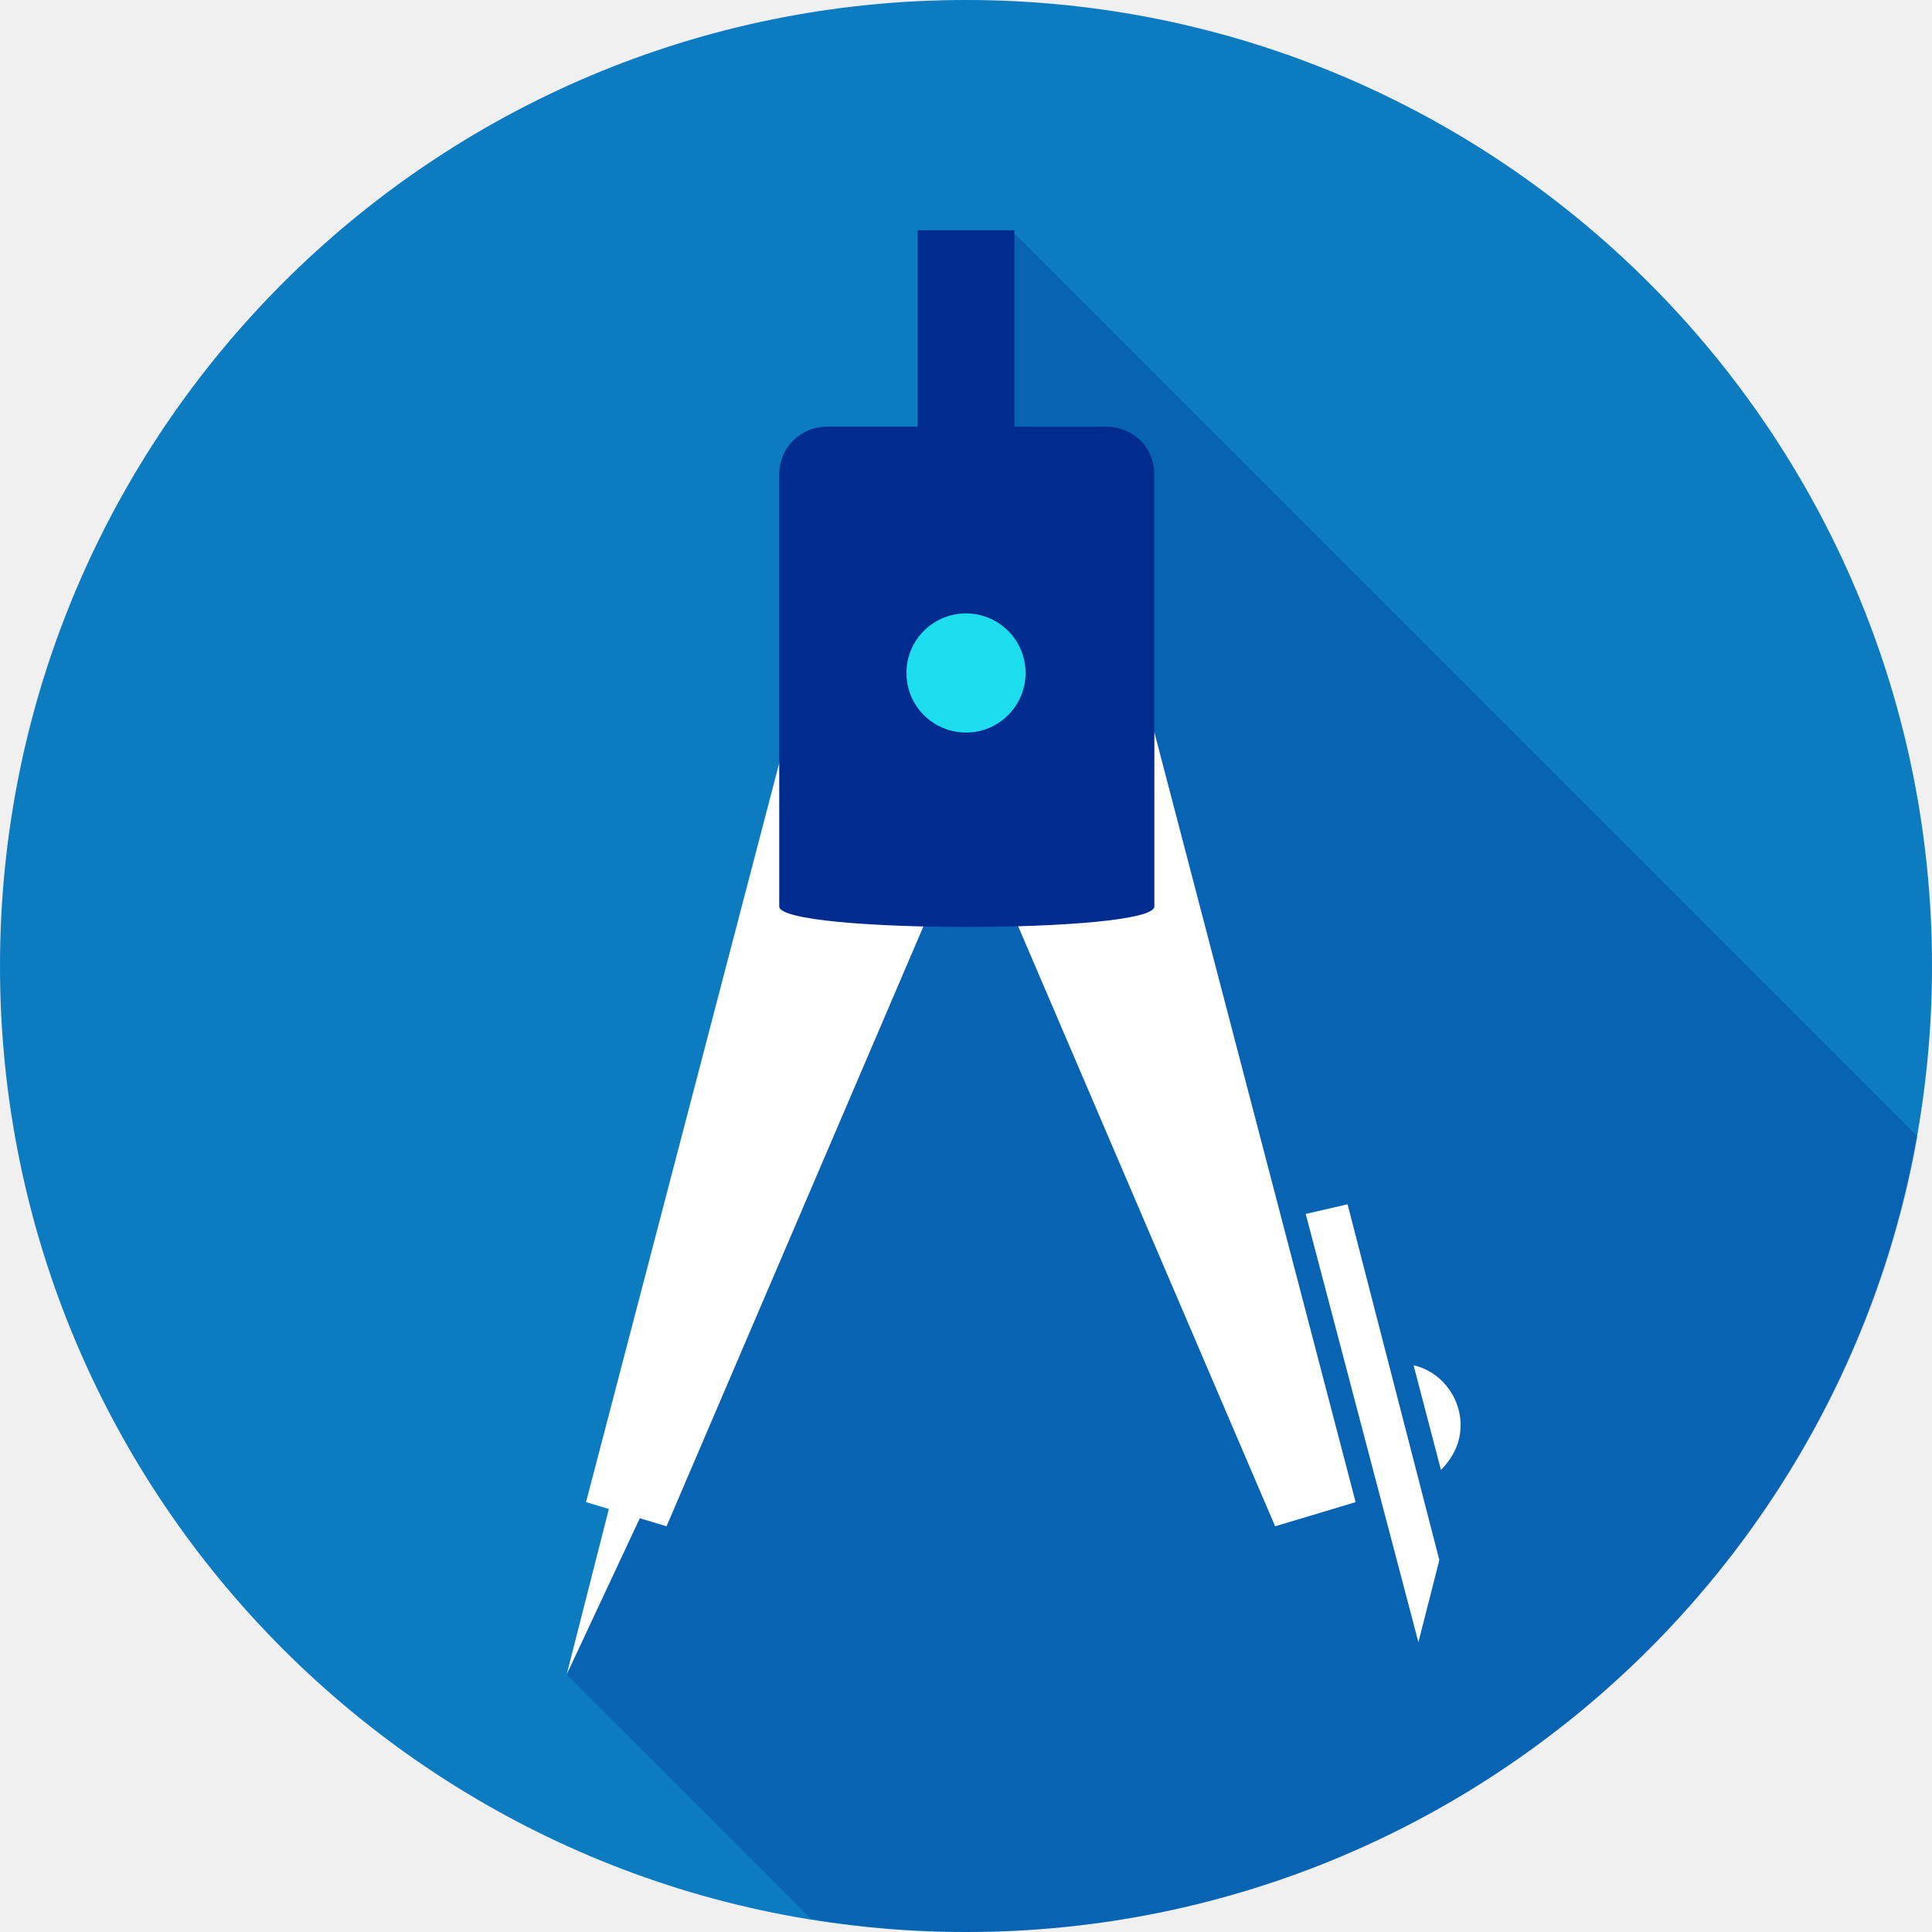
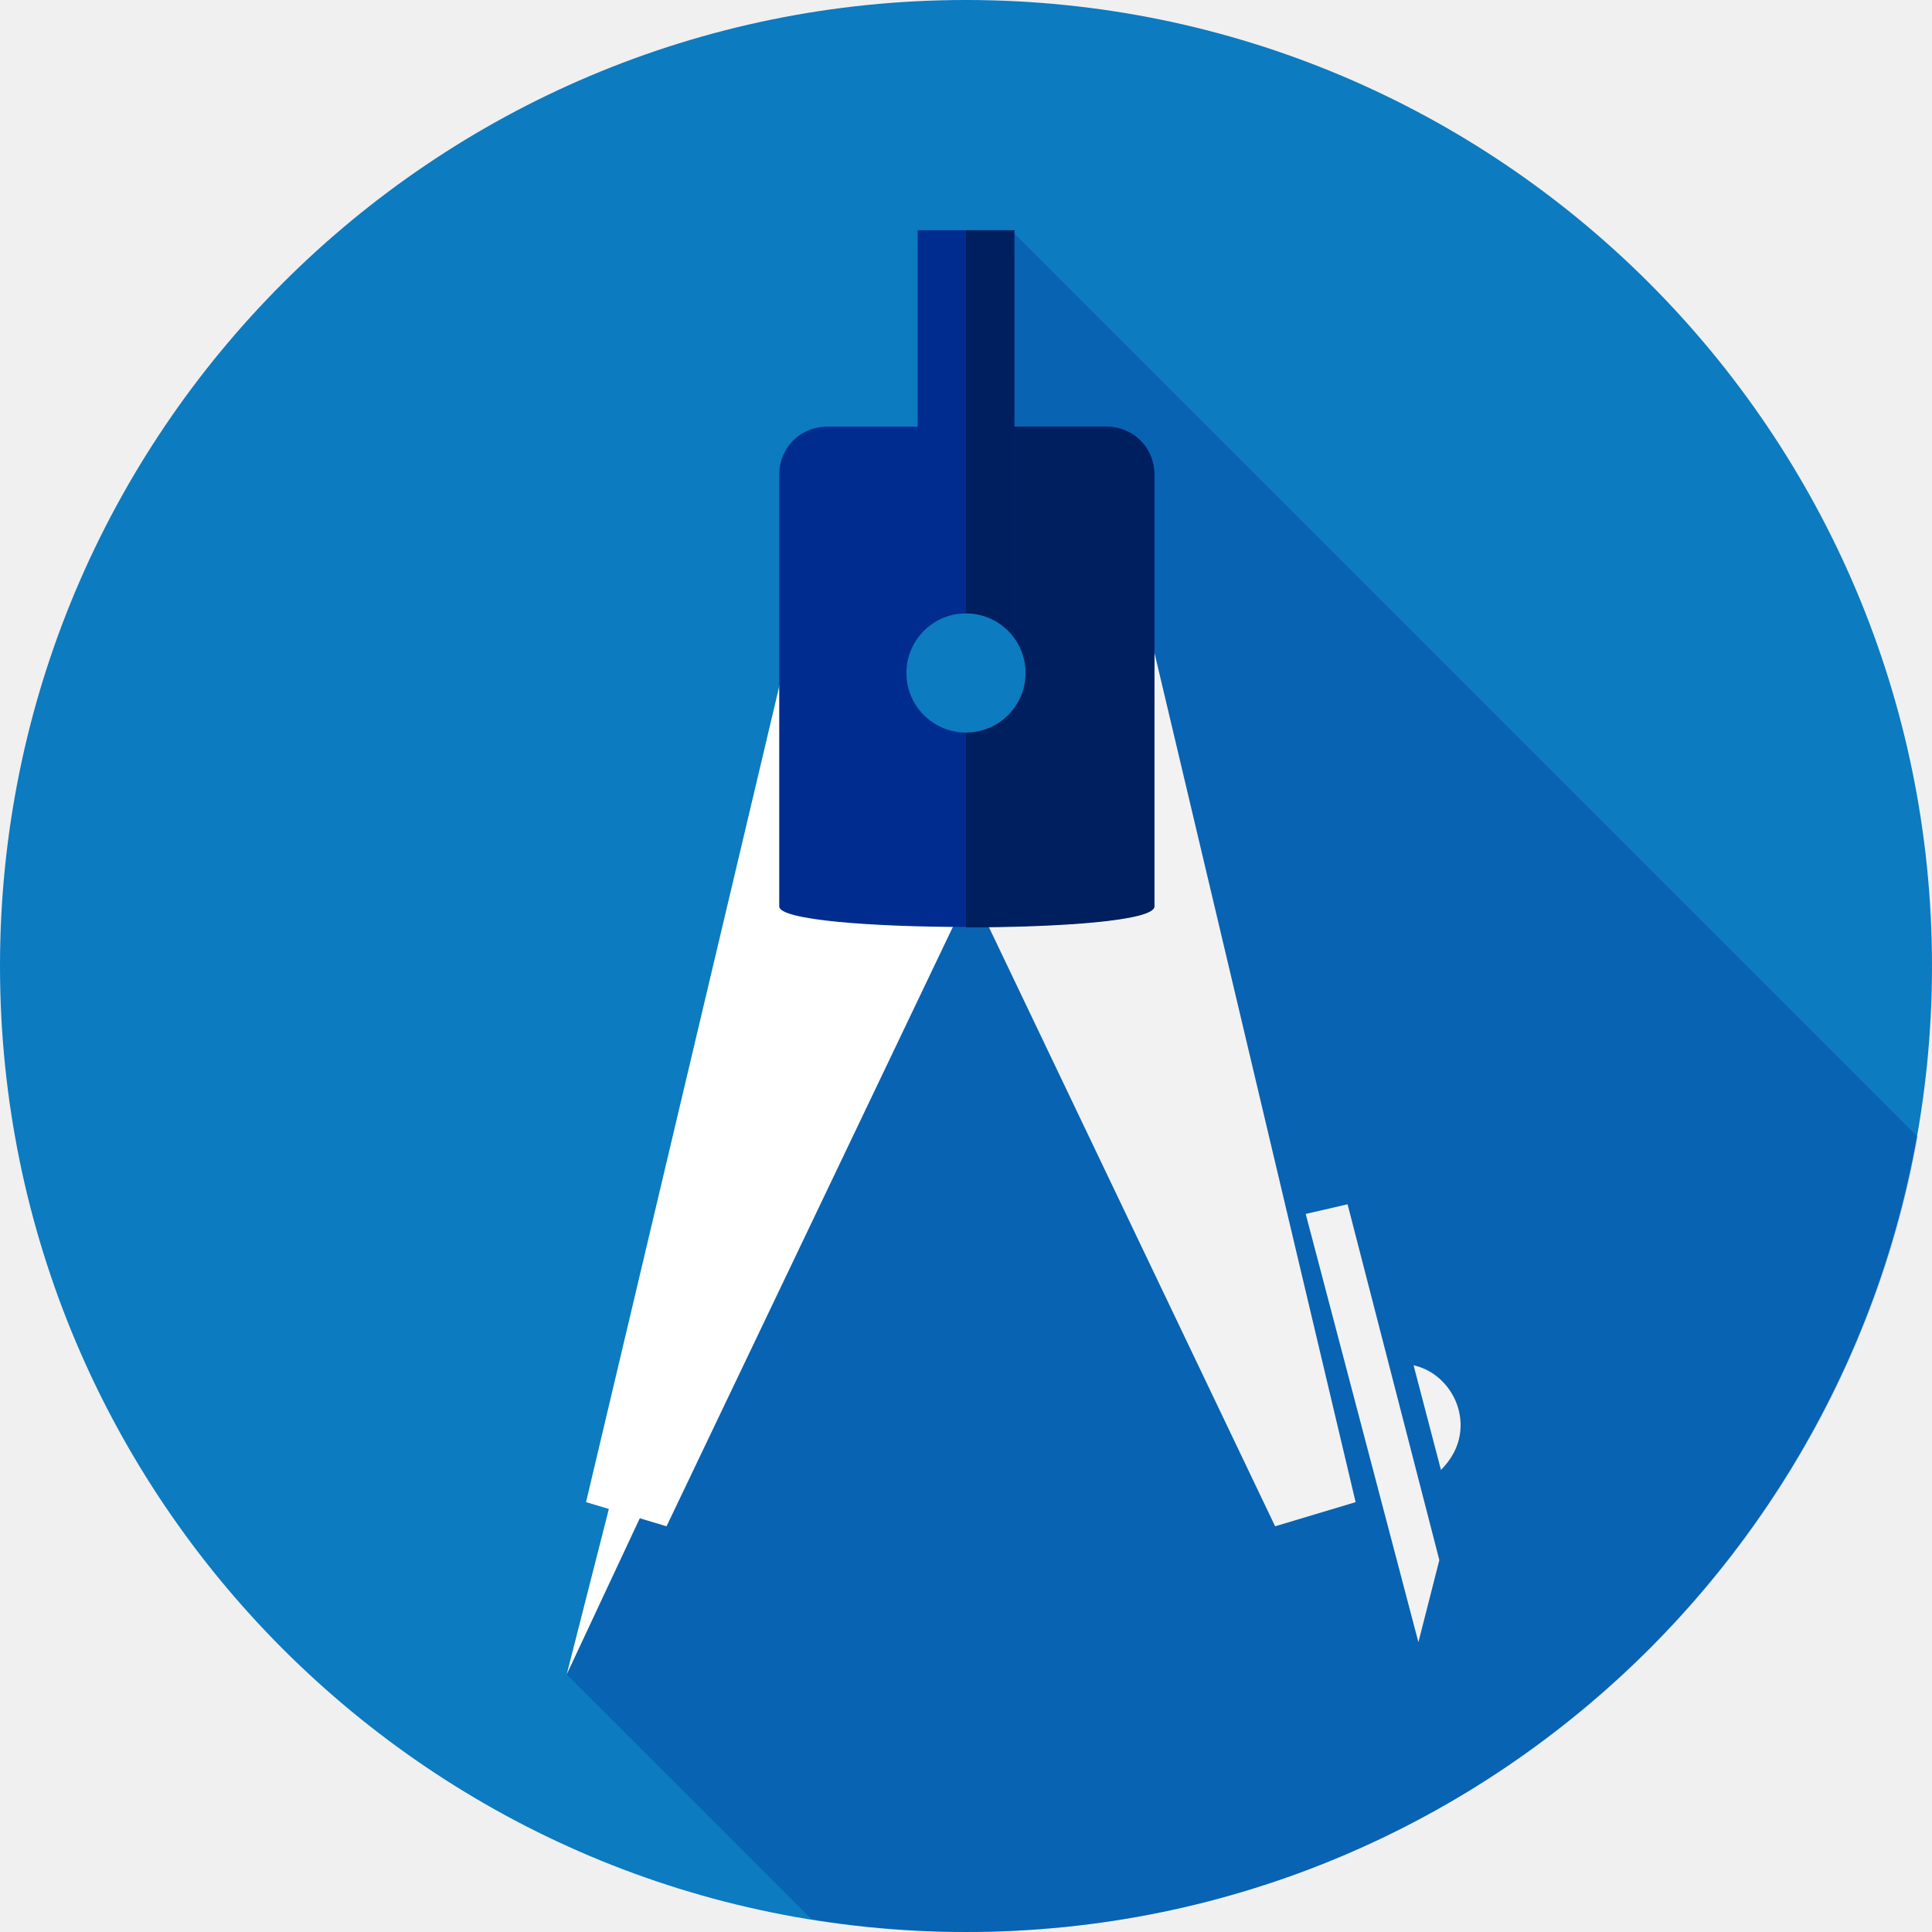
<svg xmlns="http://www.w3.org/2000/svg" version="1.1" id="Layer_1" x="0px" y="0px" viewBox="0 0 120 120" enable-background="new 0 0 120 120" xml:space="preserve">
  <circle fill="#0C7BC0" cx="60" cy="60" r="60" />
  <path opacity="0.3" fill="#002C90" enable-background="new    " d="M119.1,70.6L62.9,14.4L35.2,104l15.2,15.2  c3.1,0.5,6.3,0.8,9.6,0.8C89.5,120,114.1,98.7,119.1,70.6z" />
-   <polygon fill="#FFFFFF" points="49,45.1 36.4,93.3 41.4,94.8 58.7,54.4 " />
-   <polygon fill="#FFFFFF" points="71.6,45.1 84.2,93.3 79.2,94.8 61.9,54.4 " />
+   <polygon fill="#FFFFFF" points="49,40.1 36.4,93.3 41.4,94.8 60.7,54.4 " />
+   <polygon fill="#F2F2F2" points="71.6,40.1 84.2,93.3 79.2,94.8 59.9,54.4 " />
  <path fill="#002C90" d="M71.7,56.3c0,1.7-23.3,1.7-23.3,0V29.5c0-1.7,1.3-3,3-3h17.3c1.7,0,3,1.3,3,3V56.3z" />
+   <path fill="#001F5E" d="M68.7,26.5H60v31.1c5.8,0,11.7-0.4,11.7-1.3V29.5C71.7,27.8,70.4,26.5,68.7,26.5z" />
  <rect x="57" y="14.3" fill="#002C90" width="6" height="26.8" />
-   <circle fill="#1DDEEF" cx="60" cy="41.8" r="3.7" />
+   <rect x="60" y="14.3" fill="#001F5E" width="3" height="26.8" />
+   <circle fill="#0C7BC0" cx="60" cy="41.8" r="3.7" />
  <polygon fill="#FFFFFF" points="39.2,88.3 35.2,104 42.5,88.4 " />
-   <path fill="#FFFFFF" d="M89.5,91.3c0.6-0.6,1.1-1.4,1.2-2.4c0.2-1.9-1.1-3.7-2.9-4.1L89.5,91.3z" />
-   <polygon fill="#FFFFFF" points="89.4,96.9 83.7,74.8 81.1,75.4 88.1,102 " />
+   <path fill="#F2F2F2" d="M89.5,91.3c0.6-0.6,1.1-1.4,1.2-2.4c0.2-1.9-1.1-3.7-2.9-4.1L89.5,91.3z" />
+   <polygon fill="#F2F2F2" points="89.4,96.9 83.7,74.8 81.1,75.4 88.1,102 " />
</svg>
